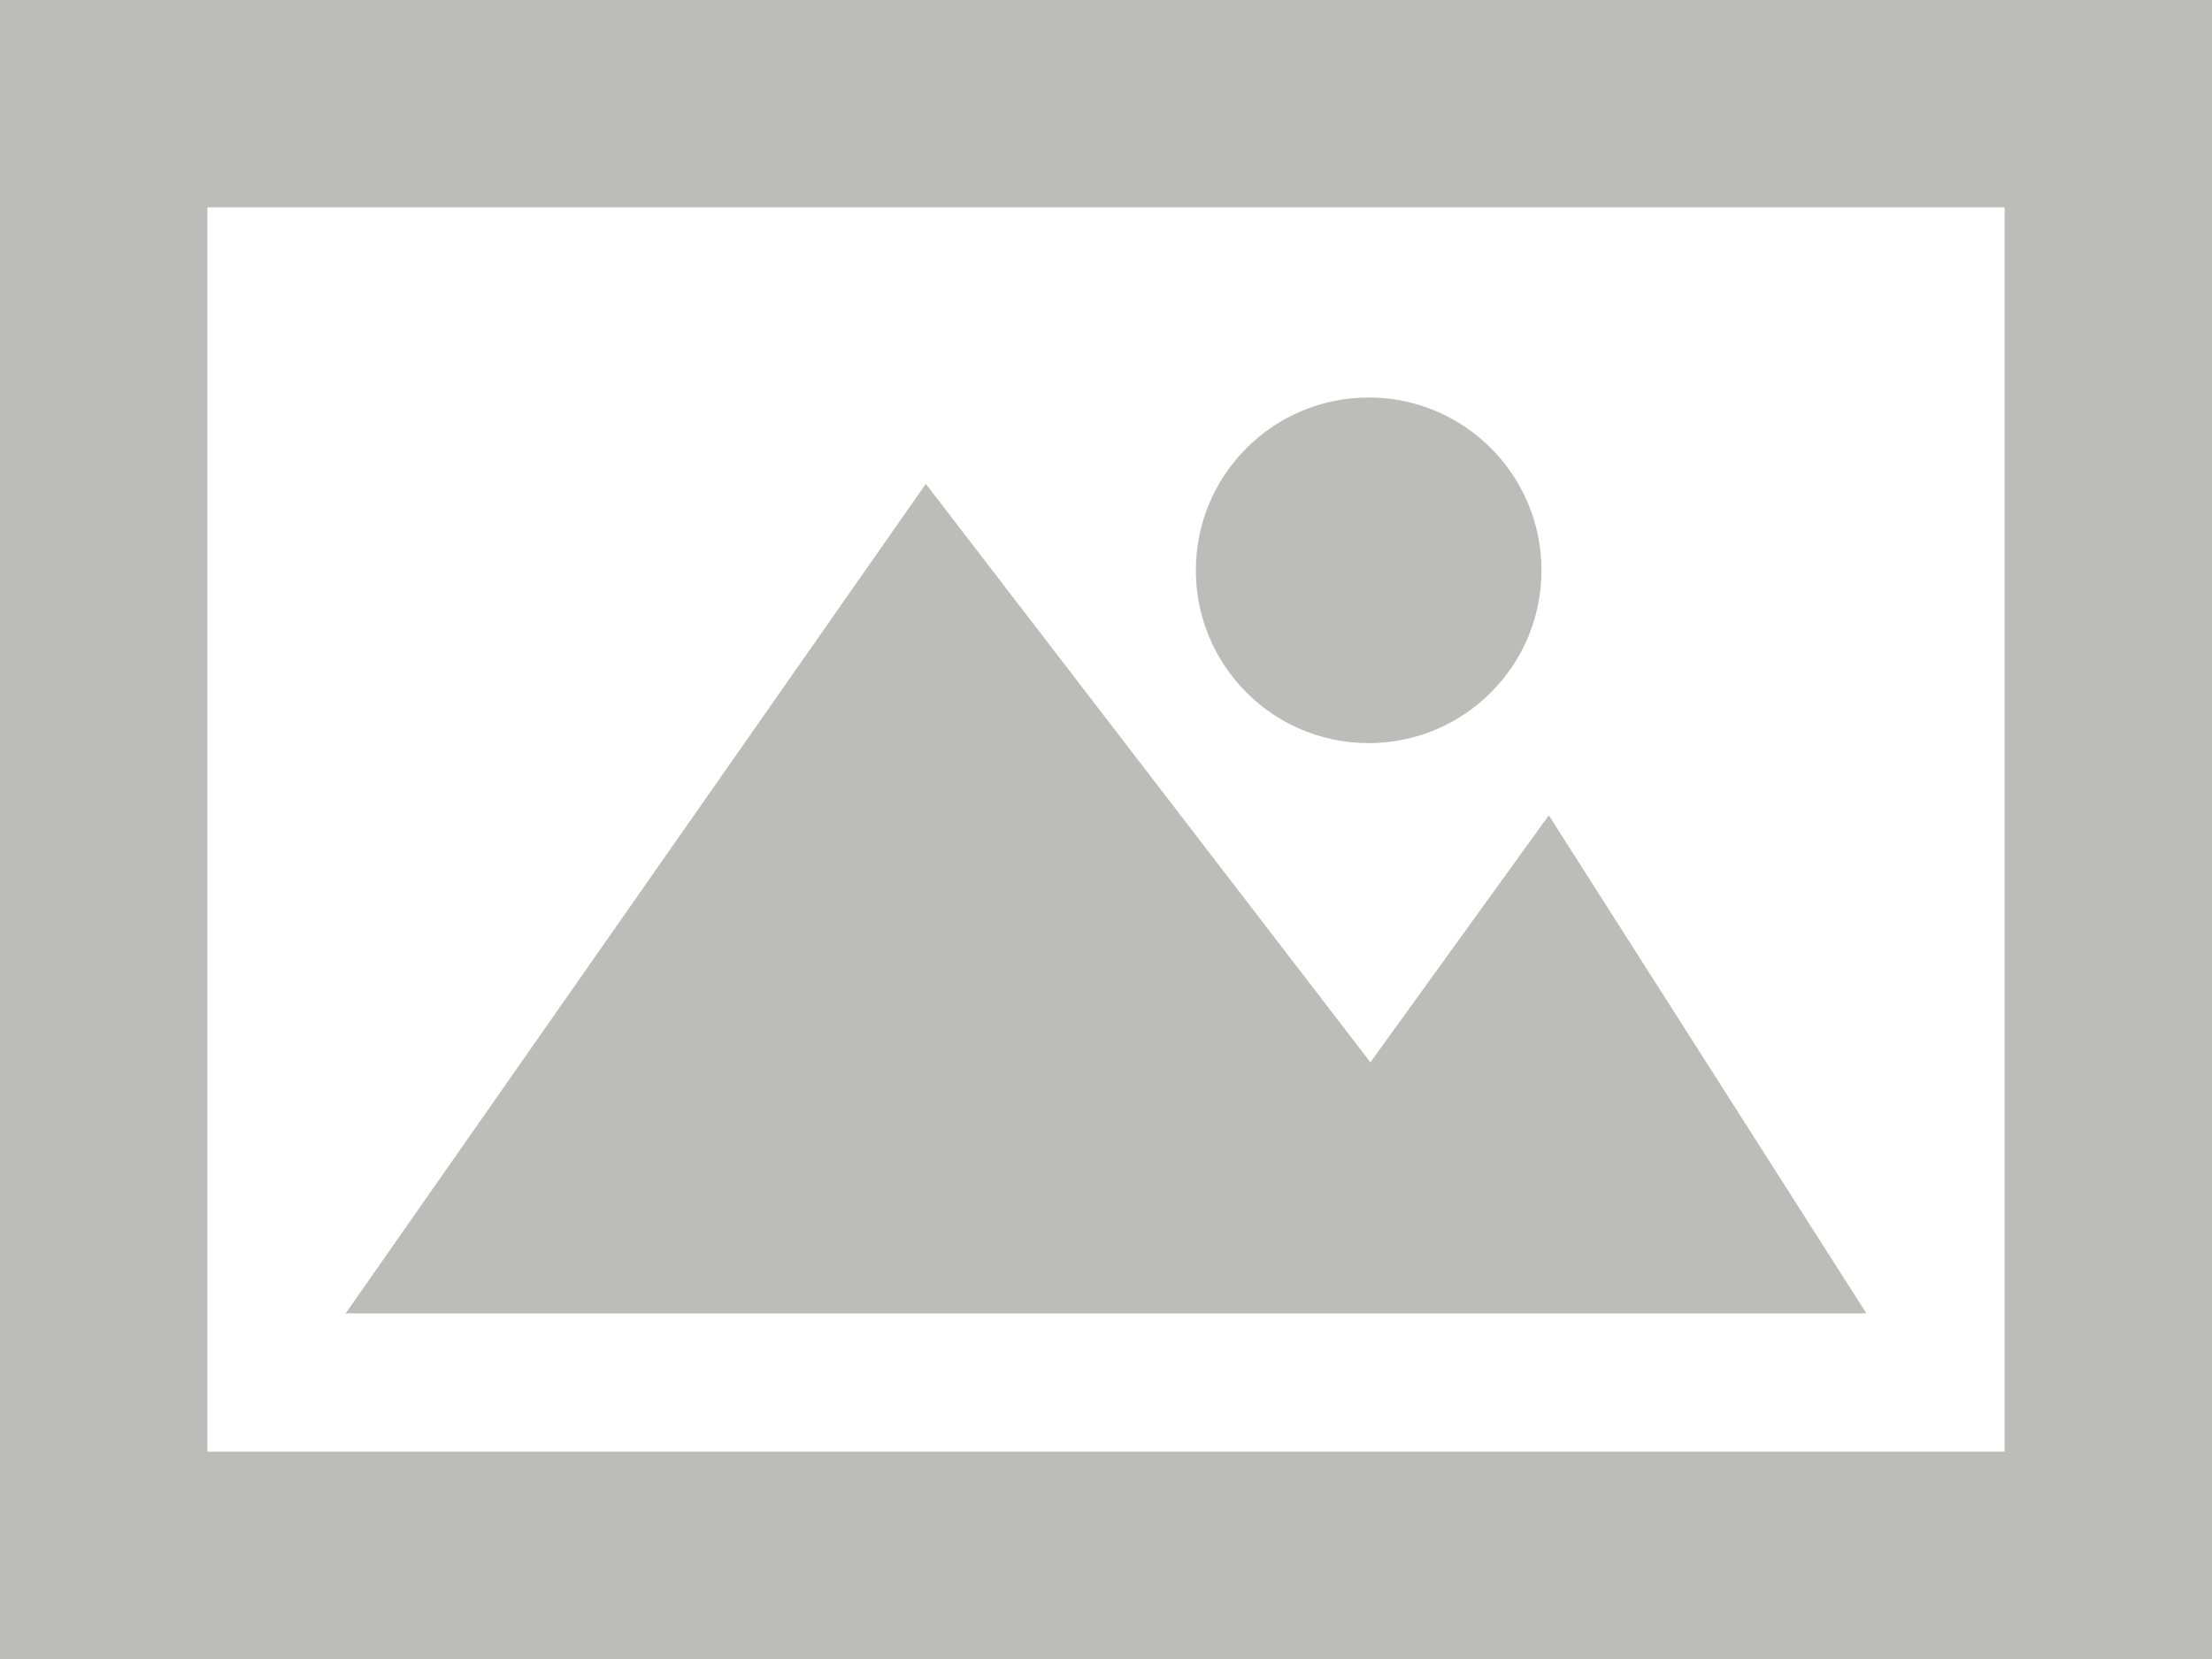
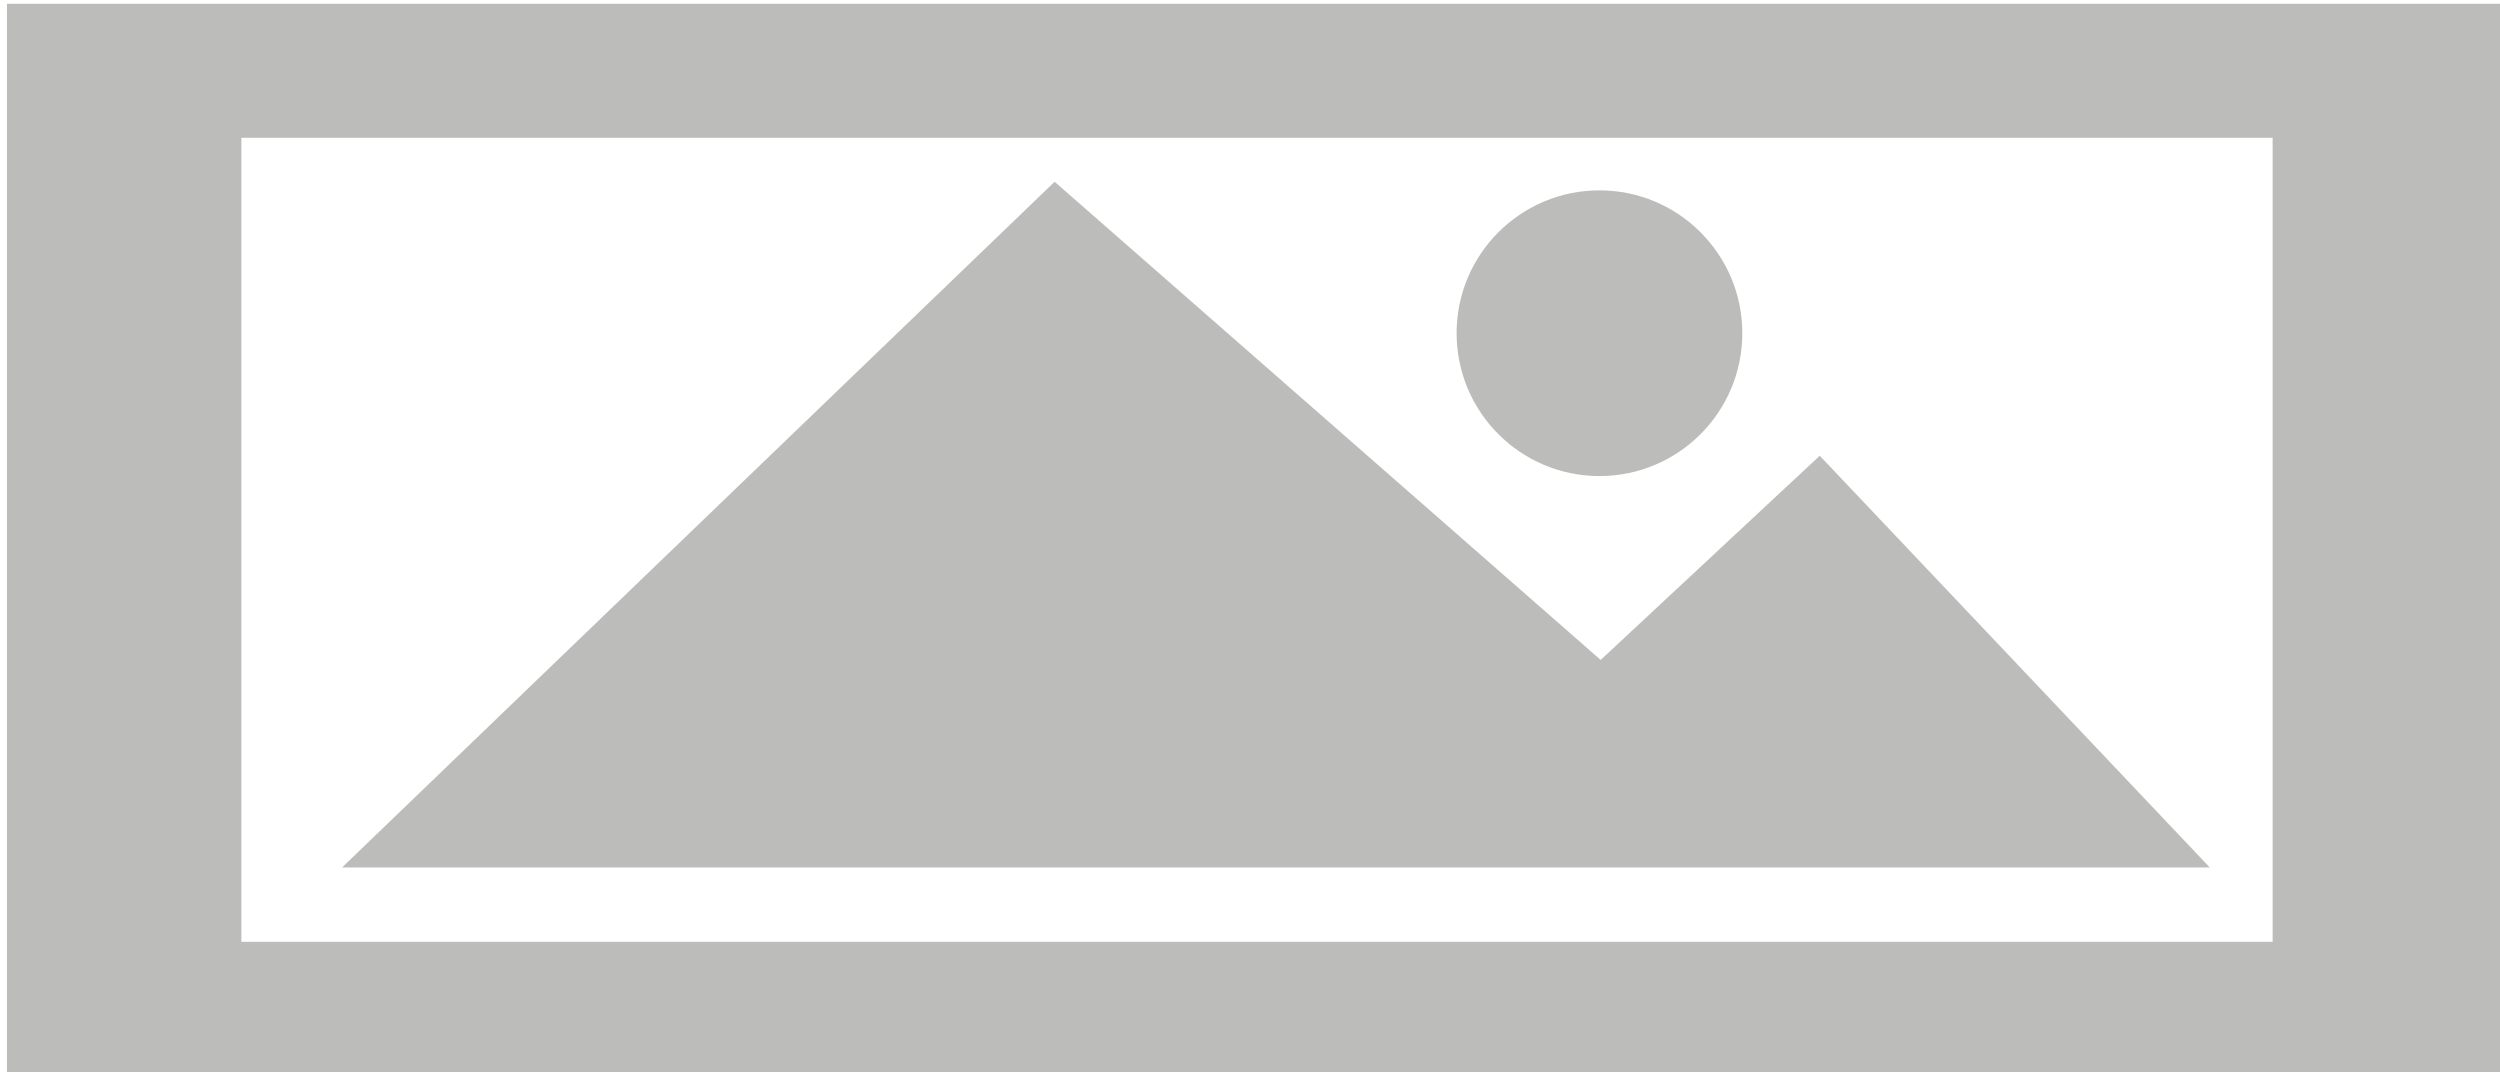
- <svg xmlns="http://www.w3.org/2000/svg" width="256px" height="192px" viewBox="0 0 256 192">
+ <svg xmlns="http://www.w3.org/2000/svg" width="350px" height="150px" viewBox="0 0 350 150">
  <g fill="#BCBCBB">
-     <path d="M0,0 L0,192 L256,192 L256,0 L0,0 L0,0 L0,0 L0,0 Z M232,168 L24.002,168 L24.002,24 L232,24 L232,168 L232,168 L232,168 L232,168 Z M232,168" />
-     <circle d="M158.399,86.002 C169.444,86.002 178.398,77.048 178.398,66.003 C178.398,54.958 169.444,46.004 158.399,46.004 C147.354,46.004 138.4,54.958 138.4,66.003 C138.4,77.048 147.354,86.002 158.399,86.002 Z M158.399,86.002" id="Oval" cx="158.399" cy="66.003" r="19.999" />
-     <path d="M107.148,56 L158.602,122.945 L179.246,94.359 L216,152 L40.002,152 L107.148,56 Z M107.148,56" />
+     <path d="M 0.978,0.531 V 150.615 H 350.981 V 0.531 Z M 318.168,131.854 H 33.793 V 19.291 H 318.168 Z m 0,0" />
+     <path d="m 147.647,25.445 76.447,66.945 30.671,-28.586 54.606,57.641 H 47.887 Z m 0,0" />
+     <circle cx="223.924" cy="46.65" r="19.999" />
  </g>
</svg>
